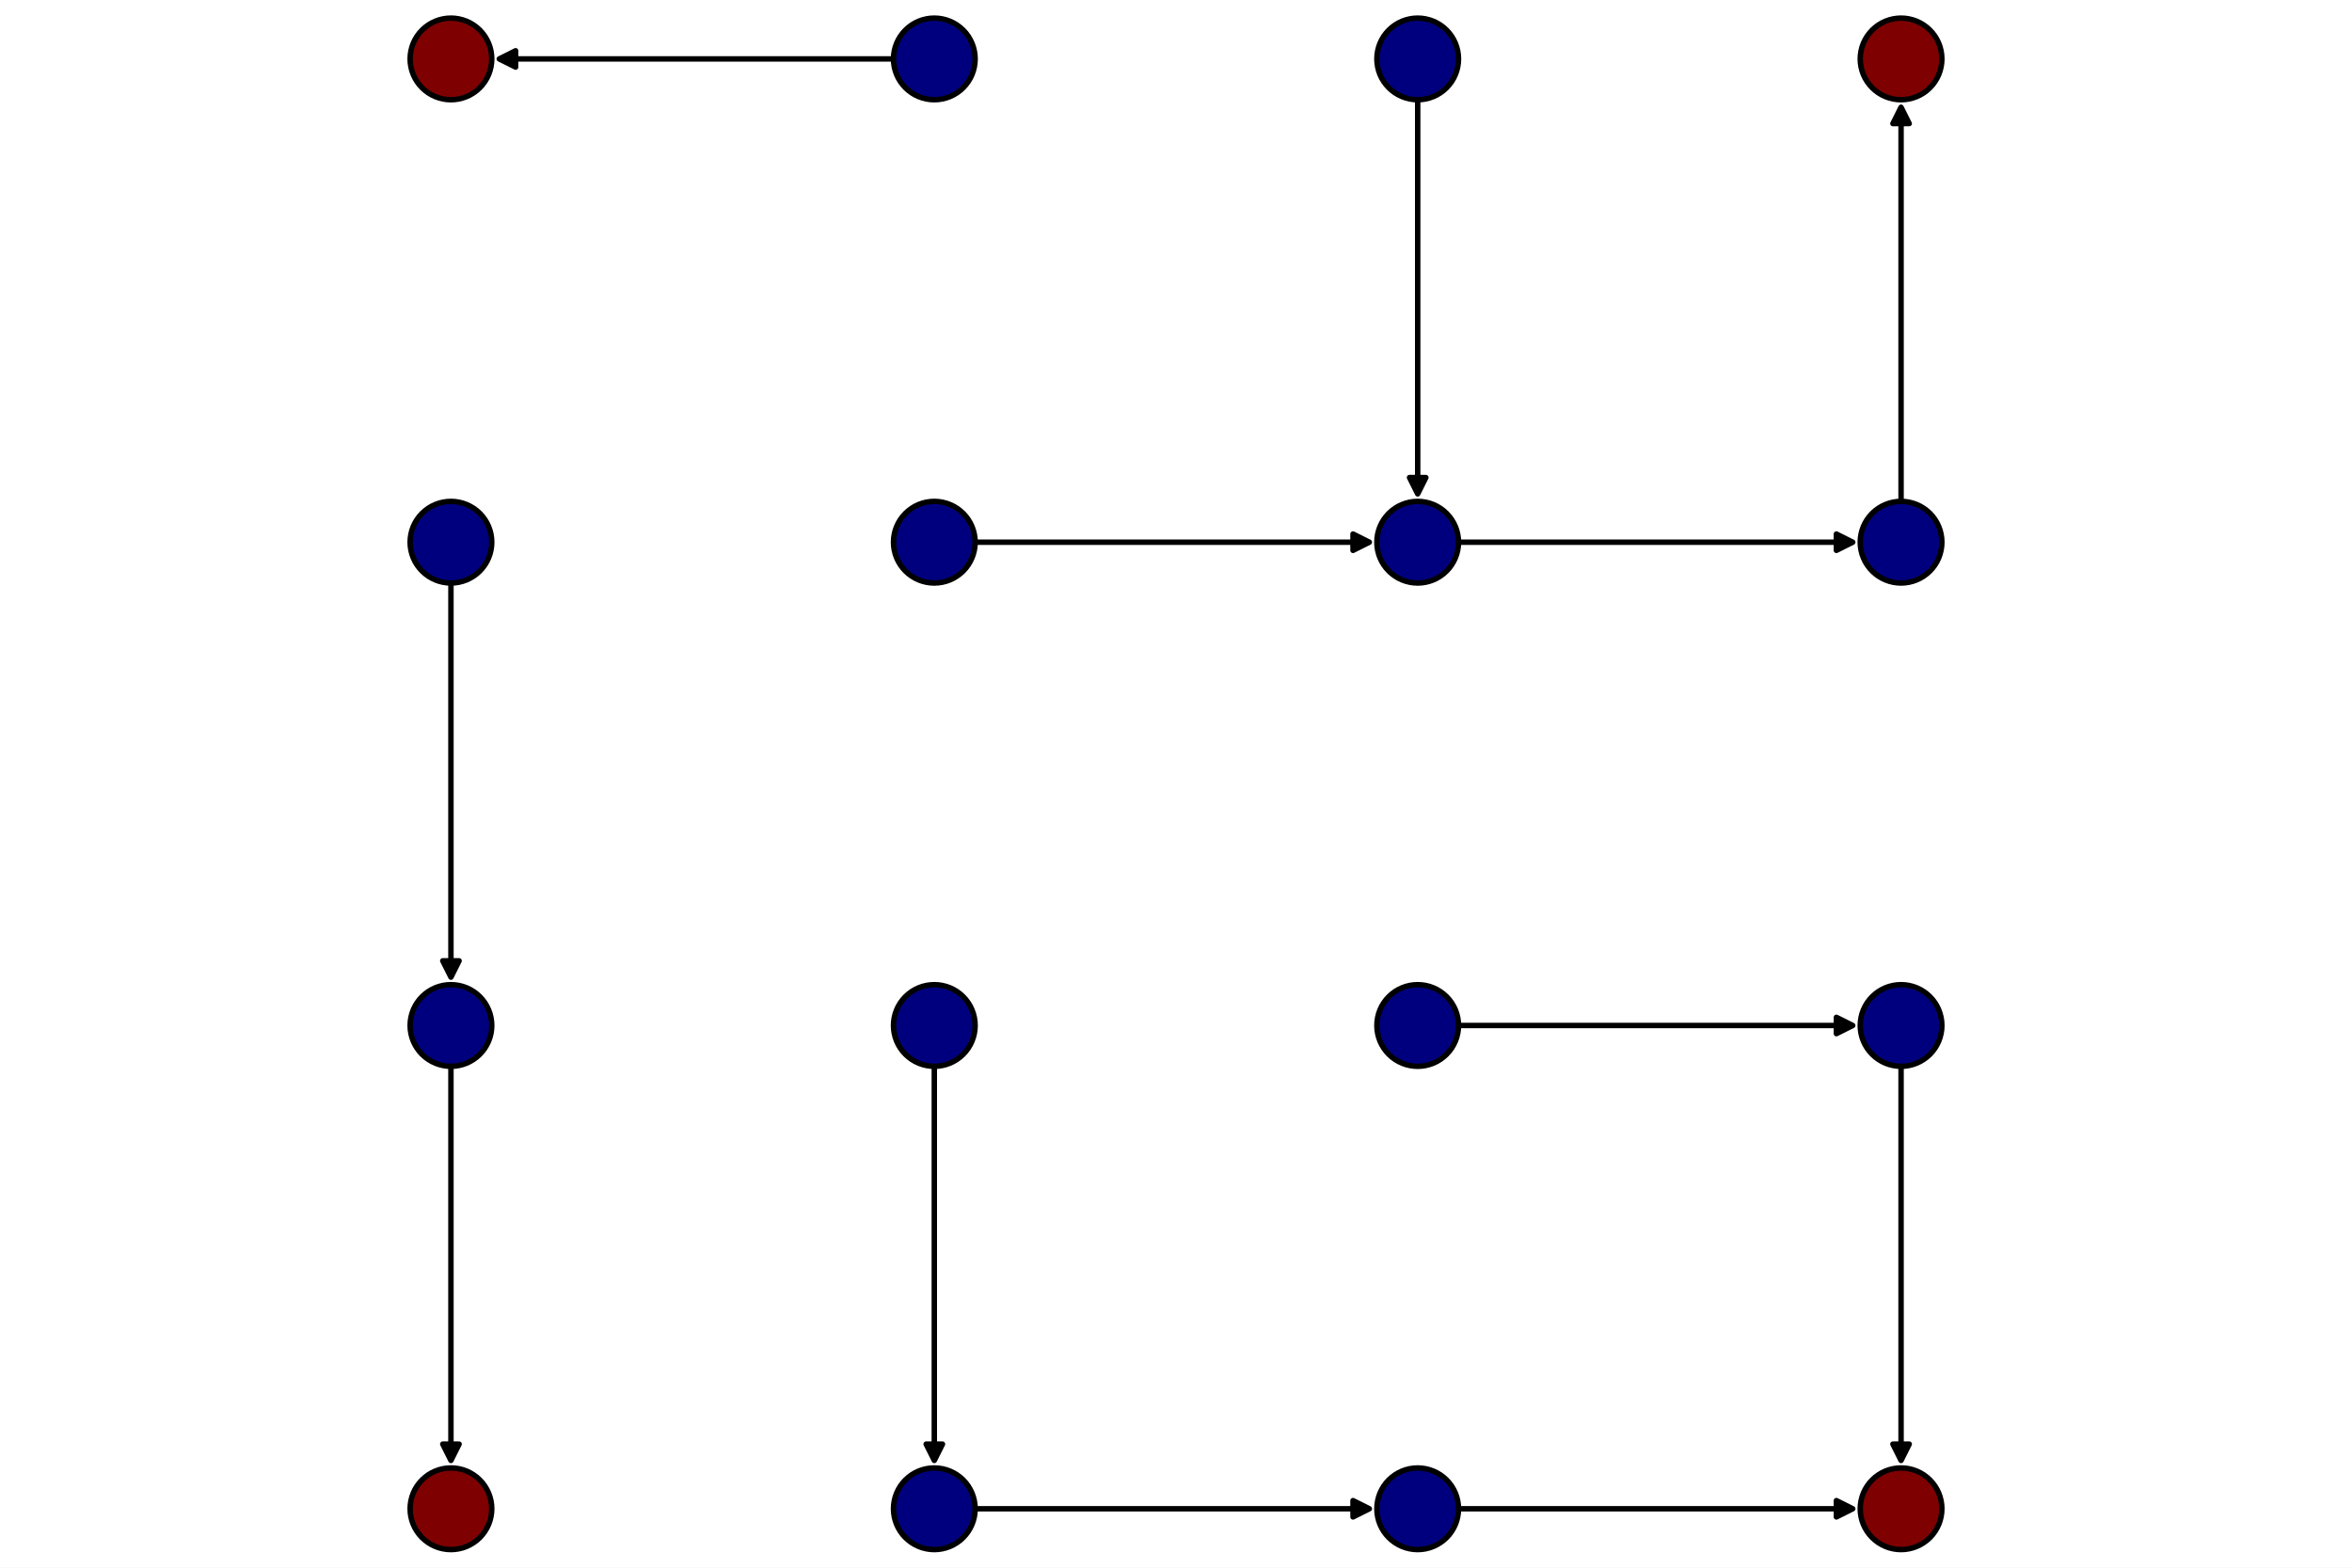
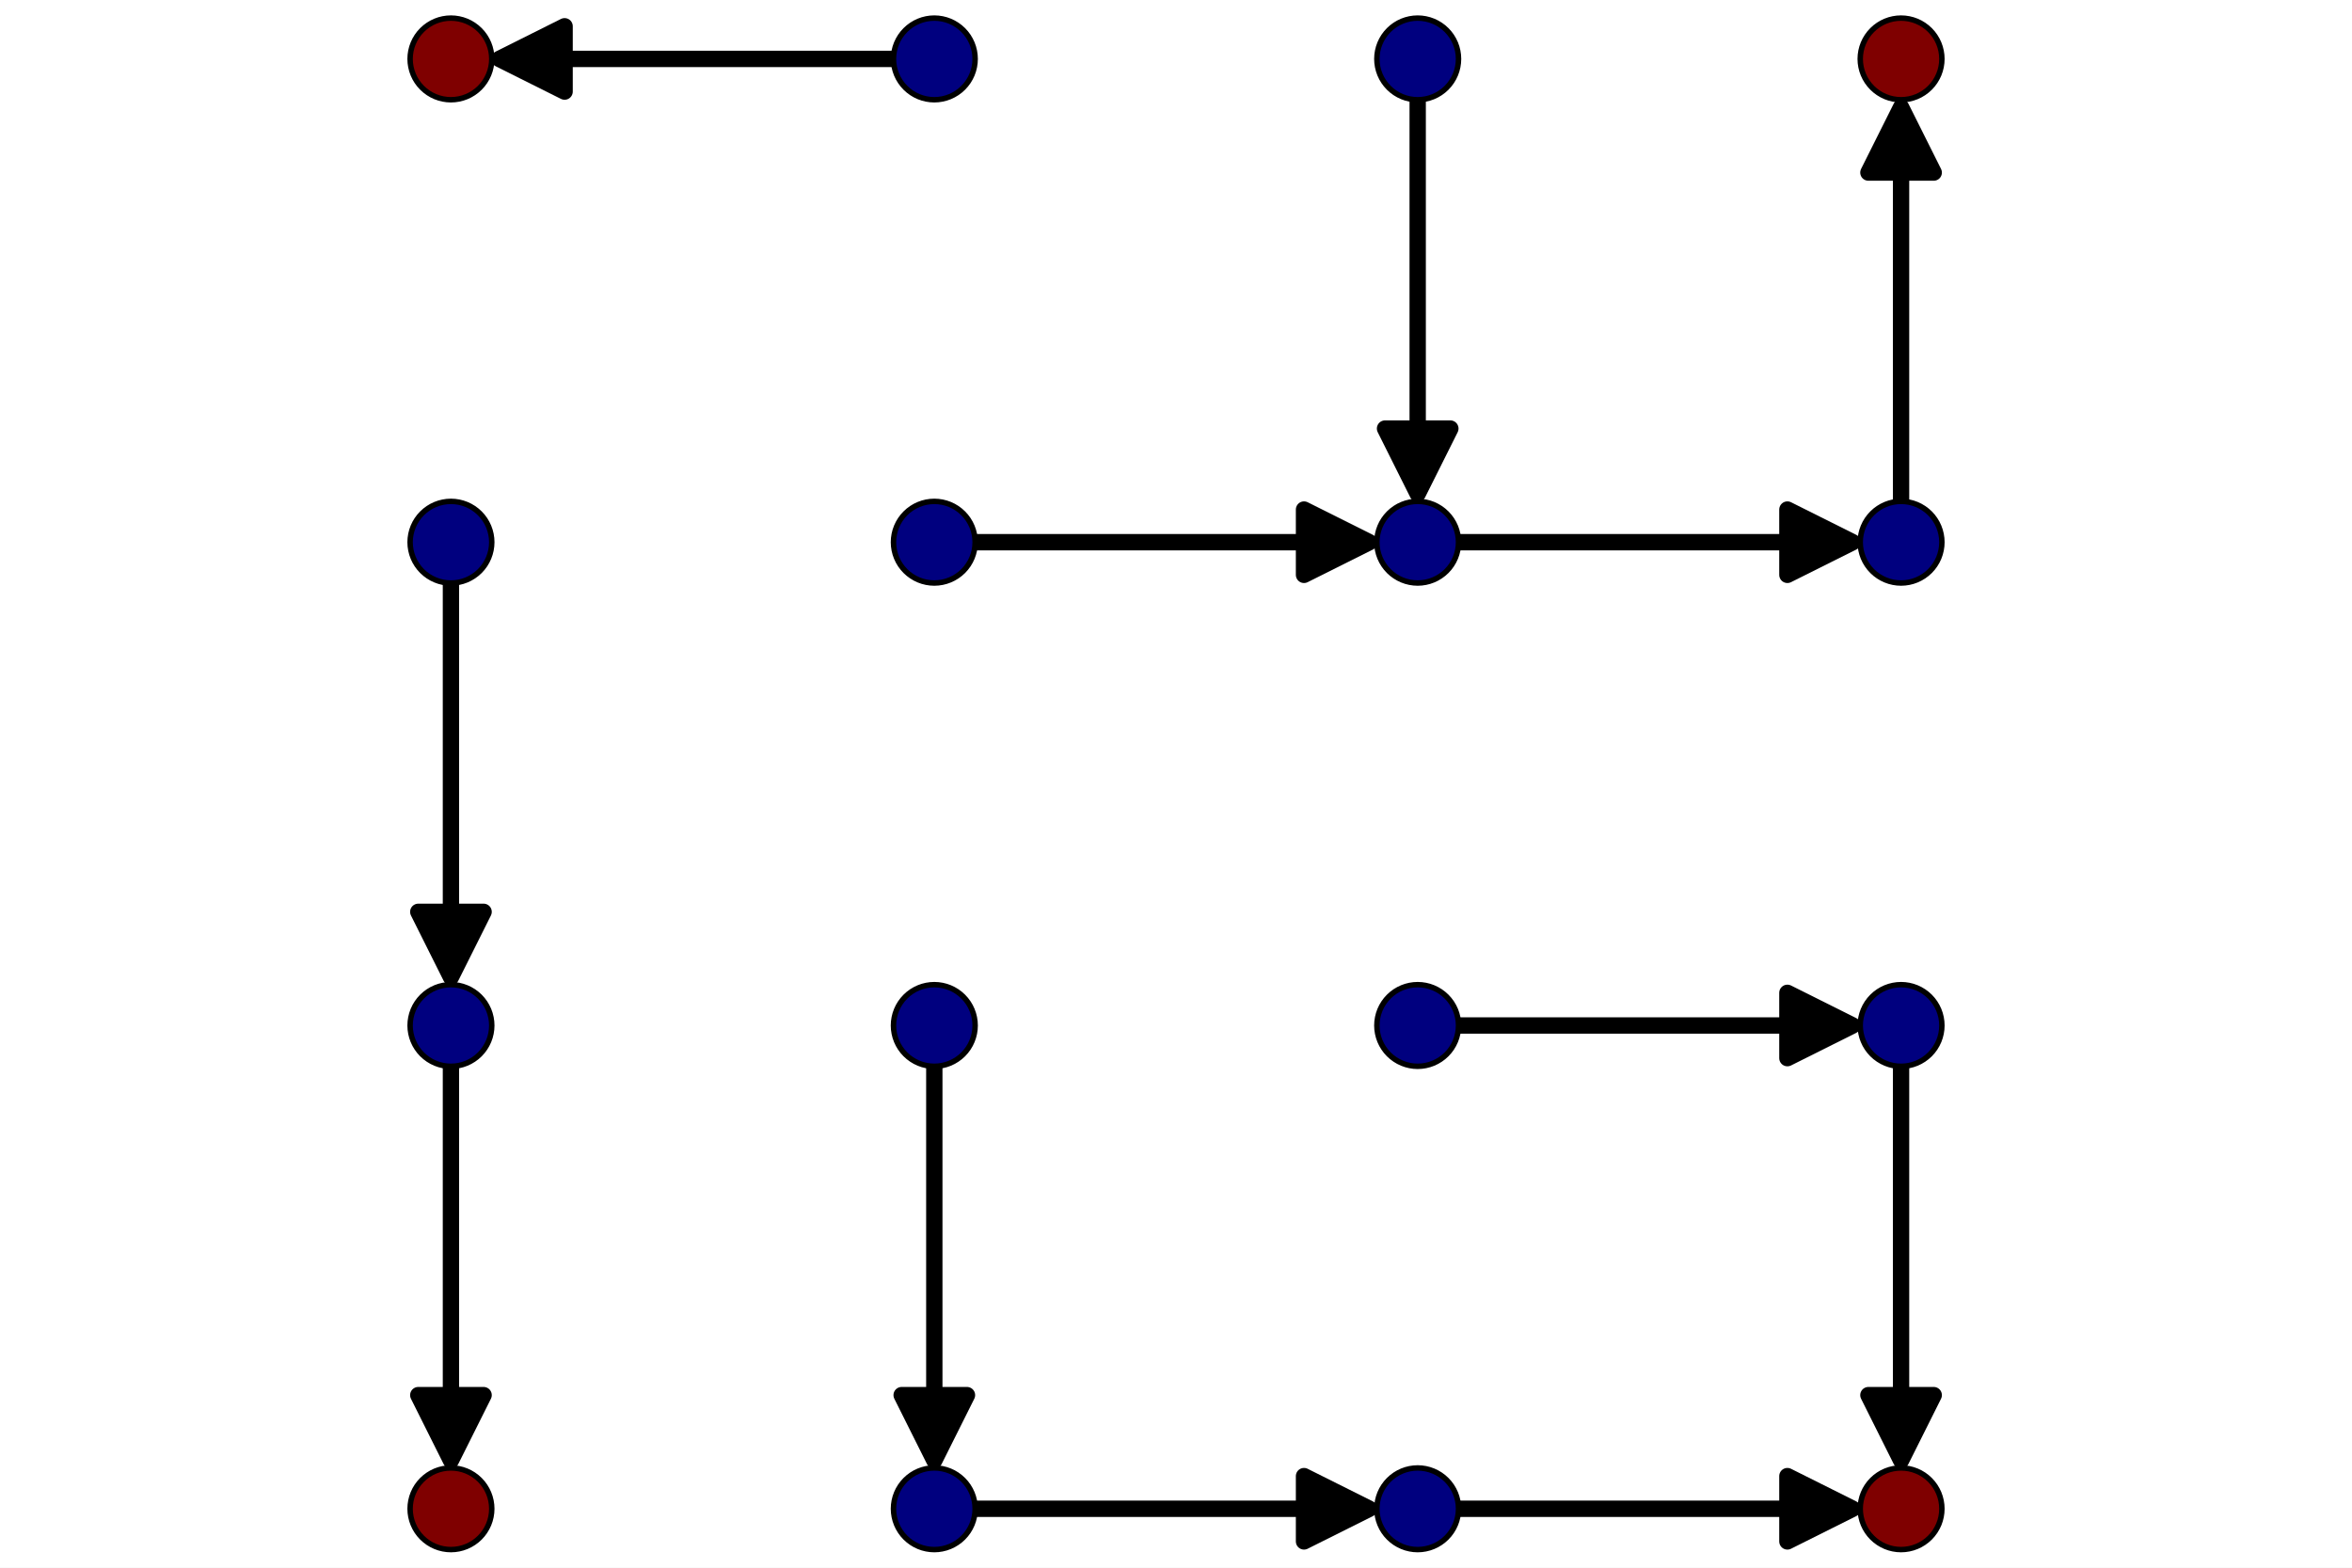
<svg xmlns="http://www.w3.org/2000/svg" xmlns:xlink="http://www.w3.org/1999/xlink" width="432pt" height="288pt" viewBox="0 0 432 288" version="1.1">
  <defs>
    <style type="text/css">*{stroke-linejoin: round; stroke-linecap: butt}</style>
  </defs>
  <g id="figure_1">
    <g id="patch_1">
      <path d="M 0 288  L 432 288  L 432 0  L 0 0  z " style="fill: #ffffff" />
    </g>
    <g id="axes_1">
      <g id="patch_2">
        <path d="M 74.835 285.165  L 357.165 285.165  L 357.165 2.835  L 74.835 2.835  z " style="fill: #ffffff" />
      </g>
      <g id="line2d_1">
-         <path d="M 171.608 277.175  L 251.513 277.175  " clip-path="url(#p1c9106ee86)" style="fill: none; stroke: #000000" />
+         <path d="M 171.608 277.175  L 251.513 277.175  " clip-path="url(#p33449857a2)" style="fill: none; stroke: #000000; stroke-width: 3" />
      </g>
      <g id="matplotlib.axis_1">
        <g id="xtick_1" />
        <g id="xtick_2" />
        <g id="xtick_3" />
        <g id="xtick_4" />
        <g id="xtick_5" />
        <g id="xtick_6" />
        <g id="xtick_7" />
      </g>
      <g id="matplotlib.axis_2">
        <g id="ytick_1" />
        <g id="ytick_2" />
        <g id="ytick_3" />
        <g id="ytick_4" />
        <g id="ytick_5" />
        <g id="ytick_6" />
        <g id="ytick_7" />
      </g>
      <g id="line2d_2">
-         <path d="M 260.392 277.175  L 340.297 277.175  " clip-path="url(#p1c9106ee86)" style="fill: none; stroke: #000000" />
+         <path d="M 260.392 277.175  L 340.297 277.175  " clip-path="url(#p33449857a2)" style="fill: none; stroke: #000000; stroke-width: 3" />
      </g>
      <g id="line2d_3">
-         <path d="M 82.825 188.392  L 82.825 268.297  " clip-path="url(#p1c9106ee86)" style="fill: none; stroke: #000000" />
+         <path d="M 82.825 188.392  L 82.825 268.297  " clip-path="url(#p33449857a2)" style="fill: none; stroke: #000000; stroke-width: 3" />
      </g>
      <g id="line2d_4">
-         <path d="M 171.608 188.392  L 171.608 268.297  " clip-path="url(#p1c9106ee86)" style="fill: none; stroke: #000000" />
+         <path d="M 171.608 188.392  L 171.608 268.297  " clip-path="url(#p33449857a2)" style="fill: none; stroke: #000000; stroke-width: 3" />
      </g>
      <g id="line2d_5">
-         <path d="M 260.392 188.392  L 340.297 188.392  " clip-path="url(#p1c9106ee86)" style="fill: none; stroke: #000000" />
+         <path d="M 260.392 188.392  L 340.297 188.392  " clip-path="url(#p33449857a2)" style="fill: none; stroke: #000000; stroke-width: 3" />
      </g>
      <g id="line2d_6">
-         <path d="M 349.175 188.392  L 349.175 268.297  " clip-path="url(#p1c9106ee86)" style="fill: none; stroke: #000000" />
+         <path d="M 349.175 188.392  L 349.175 268.297  " clip-path="url(#p33449857a2)" style="fill: none; stroke: #000000; stroke-width: 3" />
      </g>
      <g id="line2d_7">
-         <path d="M 82.825 99.608  L 82.825 179.513  " clip-path="url(#p1c9106ee86)" style="fill: none; stroke: #000000" />
+         <path d="M 82.825 99.608  L 82.825 179.513  " clip-path="url(#p33449857a2)" style="fill: none; stroke: #000000; stroke-width: 3" />
      </g>
      <g id="line2d_8">
-         <path d="M 171.608 99.608  L 251.513 99.608  " clip-path="url(#p1c9106ee86)" style="fill: none; stroke: #000000" />
+         <path d="M 171.608 99.608  L 251.513 99.608  " clip-path="url(#p33449857a2)" style="fill: none; stroke: #000000; stroke-width: 3" />
      </g>
      <g id="line2d_9">
-         <path d="M 260.392 99.608  L 340.297 99.608  " clip-path="url(#p1c9106ee86)" style="fill: none; stroke: #000000" />
+         <path d="M 260.392 99.608  L 340.297 99.608  " clip-path="url(#p33449857a2)" style="fill: none; stroke: #000000; stroke-width: 3" />
      </g>
      <g id="line2d_10">
-         <path d="M 349.175 99.608  L 349.175 19.703  " clip-path="url(#p1c9106ee86)" style="fill: none; stroke: #000000" />
+         <path d="M 349.175 99.608  L 349.175 19.703  " clip-path="url(#p33449857a2)" style="fill: none; stroke: #000000; stroke-width: 3" />
      </g>
      <g id="line2d_11">
-         <path d="M 171.608 10.825  L 91.703 10.825  " clip-path="url(#p1c9106ee86)" style="fill: none; stroke: #000000" />
+         <path d="M 171.608 10.825  L 91.703 10.825  " clip-path="url(#p33449857a2)" style="fill: none; stroke: #000000; stroke-width: 3" />
      </g>
      <g id="line2d_12">
-         <path d="M 260.392 10.825  L 260.392 90.73  " clip-path="url(#p1c9106ee86)" style="fill: none; stroke: #000000" />
+         <path d="M 260.392 10.825  L 260.392 90.73  " clip-path="url(#p33449857a2)" style="fill: none; stroke: #000000; stroke-width: 3" />
      </g>
      <g id="PathCollection_1">
        <defs>
-           <path id="mc13b77e2d5" d="M 0 7.5  C 1.989 7.5 3.897 6.71 5.303 5.303  C 6.71 3.897 7.5 1.989 7.5 0  C 7.5 -1.989 6.71 -3.897 5.303 -5.303  C 3.897 -6.71 1.989 -7.5 0 -7.5  C -1.989 -7.5 -3.897 -6.71 -5.303 -5.303  C -6.71 -3.897 -7.5 -1.989 -7.5 0  C -7.5 1.989 -6.71 3.897 -5.303 5.303  C -3.897 6.71 -1.989 7.5 0 7.5  z " style="stroke: #000000" />
+           <path id="m607c150f3c" d="M 0 7.5  C 1.989 7.5 3.897 6.71 5.303 5.303  C 6.71 3.897 7.5 1.989 7.5 0  C 7.5 -1.989 6.71 -3.897 5.303 -5.303  C 3.897 -6.71 1.989 -7.5 0 -7.5  C -1.989 -7.5 -3.897 -6.71 -5.303 -5.303  C -6.71 -3.897 -7.5 -1.989 -7.5 0  C -7.5 1.989 -6.71 3.897 -5.303 5.303  C -3.897 6.71 -1.989 7.5 0 7.5  z " style="stroke: #000000" />
        </defs>
-         <g clip-path="url(#p1c9106ee86)">
-           <use xlink:href="#mc13b77e2d5" x="82.825" y="277.175" style="fill: #7f0000; stroke: #000000" />
+         <g clip-path="url(#p33449857a2)">
+           <use xlink:href="#m607c150f3c" x="82.825" y="277.175" style="fill: #7f0000; stroke: #000000" />
        </g>
      </g>
      <g id="PathCollection_2">
        <defs>
-           <path id="mae619fef32" d="M 0 7.5  C 1.989 7.5 3.897 6.71 5.303 5.303  C 6.71 3.897 7.5 1.989 7.5 0  C 7.5 -1.989 6.71 -3.897 5.303 -5.303  C 3.897 -6.71 1.989 -7.5 0 -7.5  C -1.989 -7.5 -3.897 -6.71 -5.303 -5.303  C -6.71 -3.897 -7.5 -1.989 -7.5 0  C -7.5 1.989 -6.71 3.897 -5.303 5.303  C -3.897 6.71 -1.989 7.5 0 7.5  z " style="stroke: #000000" />
+           <path id="m1276782770" d="M 0 7.5  C 1.989 7.5 3.897 6.71 5.303 5.303  C 6.71 3.897 7.5 1.989 7.5 0  C 7.5 -1.989 6.71 -3.897 5.303 -5.303  C 3.897 -6.71 1.989 -7.5 0 -7.5  C -1.989 -7.5 -3.897 -6.71 -5.303 -5.303  C -6.71 -3.897 -7.5 -1.989 -7.5 0  C -7.5 1.989 -6.71 3.897 -5.303 5.303  C -3.897 6.71 -1.989 7.5 0 7.5  z " style="stroke: #000000" />
        </defs>
-         <g clip-path="url(#p1c9106ee86)">
-           <use xlink:href="#mae619fef32" x="171.608" y="277.175" style="fill: #00007f; stroke: #000000" />
+         <g clip-path="url(#p33449857a2)">
+           <use xlink:href="#m1276782770" x="171.608" y="277.175" style="fill: #00007f; stroke: #000000" />
        </g>
      </g>
      <g id="PathCollection_3">
-         <g clip-path="url(#p1c9106ee86)">
-           <use xlink:href="#mae619fef32" x="260.392" y="277.175" style="fill: #00007f; stroke: #000000" />
+         <g clip-path="url(#p33449857a2)">
+           <use xlink:href="#m1276782770" x="260.392" y="277.175" style="fill: #00007f; stroke: #000000" />
        </g>
      </g>
      <g id="PathCollection_4">
-         <g clip-path="url(#p1c9106ee86)">
-           <use xlink:href="#mc13b77e2d5" x="349.175" y="277.175" style="fill: #7f0000; stroke: #000000" />
+         <g clip-path="url(#p33449857a2)">
+           <use xlink:href="#m607c150f3c" x="349.175" y="277.175" style="fill: #7f0000; stroke: #000000" />
        </g>
      </g>
      <g id="PathCollection_5">
-         <g clip-path="url(#p1c9106ee86)">
-           <use xlink:href="#mae619fef32" x="82.825" y="188.392" style="fill: #00007f; stroke: #000000" />
+         <g clip-path="url(#p33449857a2)">
+           <use xlink:href="#m1276782770" x="82.825" y="188.392" style="fill: #00007f; stroke: #000000" />
        </g>
      </g>
      <g id="PathCollection_6">
-         <g clip-path="url(#p1c9106ee86)">
-           <use xlink:href="#mae619fef32" x="171.608" y="188.392" style="fill: #00007f; stroke: #000000" />
+         <g clip-path="url(#p33449857a2)">
+           <use xlink:href="#m1276782770" x="171.608" y="188.392" style="fill: #00007f; stroke: #000000" />
        </g>
      </g>
      <g id="PathCollection_7">
-         <g clip-path="url(#p1c9106ee86)">
-           <use xlink:href="#mae619fef32" x="260.392" y="188.392" style="fill: #00007f; stroke: #000000" />
+         <g clip-path="url(#p33449857a2)">
+           <use xlink:href="#m1276782770" x="260.392" y="188.392" style="fill: #00007f; stroke: #000000" />
        </g>
      </g>
      <g id="PathCollection_8">
-         <g clip-path="url(#p1c9106ee86)">
-           <use xlink:href="#mae619fef32" x="349.175" y="188.392" style="fill: #00007f; stroke: #000000" />
+         <g clip-path="url(#p33449857a2)">
+           <use xlink:href="#m1276782770" x="349.175" y="188.392" style="fill: #00007f; stroke: #000000" />
        </g>
      </g>
      <g id="PathCollection_9">
-         <g clip-path="url(#p1c9106ee86)">
-           <use xlink:href="#mae619fef32" x="82.825" y="99.608" style="fill: #00007f; stroke: #000000" />
+         <g clip-path="url(#p33449857a2)">
+           <use xlink:href="#m1276782770" x="82.825" y="99.608" style="fill: #00007f; stroke: #000000" />
        </g>
      </g>
      <g id="PathCollection_10">
-         <g clip-path="url(#p1c9106ee86)">
-           <use xlink:href="#mae619fef32" x="171.608" y="99.608" style="fill: #00007f; stroke: #000000" />
+         <g clip-path="url(#p33449857a2)">
+           <use xlink:href="#m1276782770" x="171.608" y="99.608" style="fill: #00007f; stroke: #000000" />
        </g>
      </g>
      <g id="PathCollection_11">
-         <g clip-path="url(#p1c9106ee86)">
-           <use xlink:href="#mae619fef32" x="260.392" y="99.608" style="fill: #00007f; stroke: #000000" />
+         <g clip-path="url(#p33449857a2)">
+           <use xlink:href="#m1276782770" x="260.392" y="99.608" style="fill: #00007f; stroke: #000000" />
        </g>
      </g>
      <g id="PathCollection_12">
-         <g clip-path="url(#p1c9106ee86)">
-           <use xlink:href="#mae619fef32" x="349.175" y="99.608" style="fill: #00007f; stroke: #000000" />
+         <g clip-path="url(#p33449857a2)">
+           <use xlink:href="#m1276782770" x="349.175" y="99.608" style="fill: #00007f; stroke: #000000" />
        </g>
      </g>
      <g id="PathCollection_13">
-         <g clip-path="url(#p1c9106ee86)">
-           <use xlink:href="#mc13b77e2d5" x="82.825" y="10.825" style="fill: #7f0000; stroke: #000000" />
+         <g clip-path="url(#p33449857a2)">
+           <use xlink:href="#m607c150f3c" x="82.825" y="10.825" style="fill: #7f0000; stroke: #000000" />
        </g>
      </g>
      <g id="PathCollection_14">
-         <g clip-path="url(#p1c9106ee86)">
-           <use xlink:href="#mae619fef32" x="171.608" y="10.825" style="fill: #00007f; stroke: #000000" />
+         <g clip-path="url(#p33449857a2)">
+           <use xlink:href="#m1276782770" x="171.608" y="10.825" style="fill: #00007f; stroke: #000000" />
        </g>
      </g>
      <g id="PathCollection_15">
-         <g clip-path="url(#p1c9106ee86)">
-           <use xlink:href="#mae619fef32" x="260.392" y="10.825" style="fill: #00007f; stroke: #000000" />
+         <g clip-path="url(#p33449857a2)">
+           <use xlink:href="#m1276782770" x="260.392" y="10.825" style="fill: #00007f; stroke: #000000" />
        </g>
      </g>
      <g id="PathCollection_16">
-         <g clip-path="url(#p1c9106ee86)">
-           <use xlink:href="#mc13b77e2d5" x="349.175" y="10.825" style="fill: #7f0000; stroke: #000000" />
+         <g clip-path="url(#p33449857a2)">
+           <use xlink:href="#m607c150f3c" x="349.175" y="10.825" style="fill: #7f0000; stroke: #000000" />
        </g>
      </g>
      <g id="patch_3">
-         <path d="M 248.513 275.675  Q 250.013 276.425 251.513 277.175  Q 250.013 277.925 248.513 278.675  z " style="stroke: #000000; stroke-linecap: round" />
+         <path d="M 239.513 271.175  Q 245.513 274.175 251.513 277.175  Q 245.513 280.175 239.513 283.175  z " style="stroke: #000000; stroke-width: 3; stroke-linecap: round" />
      </g>
      <g id="patch_4">
-         <path d="M 337.297 275.675  Q 338.797 276.425 340.297 277.175  Q 338.797 277.925 337.297 278.675  z " style="stroke: #000000; stroke-linecap: round" />
+         <path d="M 328.297 271.175  Q 334.297 274.175 340.297 277.175  Q 334.297 280.175 328.297 283.175  z " style="stroke: #000000; stroke-width: 3; stroke-linecap: round" />
      </g>
      <g id="patch_5">
-         <path d="M 84.325 265.297  Q 83.575 266.797 82.825 268.297  Q 82.075 266.797 81.325 265.297  z " style="stroke: #000000; stroke-linecap: round" />
+         <path d="M 88.825 256.297  Q 85.825 262.297 82.825 268.297  Q 79.825 262.297 76.825 256.297  z " style="stroke: #000000; stroke-width: 3; stroke-linecap: round" />
      </g>
      <g id="patch_6">
-         <path d="M 173.108 265.297  Q 172.358 266.797 171.608 268.297  Q 170.858 266.797 170.108 265.297  z " style="stroke: #000000; stroke-linecap: round" />
+         <path d="M 177.608 256.297  Q 174.608 262.297 171.608 268.297  Q 168.608 262.297 165.608 256.297  z " style="stroke: #000000; stroke-width: 3; stroke-linecap: round" />
      </g>
      <g id="patch_7">
-         <path d="M 337.297 186.892  Q 338.797 187.642 340.297 188.392  Q 338.797 189.142 337.297 189.892  z " style="stroke: #000000; stroke-linecap: round" />
+         <path d="M 328.297 182.392  Q 334.297 185.392 340.297 188.392  Q 334.297 191.392 328.297 194.392  z " style="stroke: #000000; stroke-width: 3; stroke-linecap: round" />
      </g>
      <g id="patch_8">
-         <path d="M 350.675 265.297  Q 349.925 266.797 349.175 268.297  Q 348.425 266.797 347.675 265.297  z " style="stroke: #000000; stroke-linecap: round" />
+         <path d="M 355.175 256.297  Q 352.175 262.297 349.175 268.297  Q 346.175 262.297 343.175 256.297  z " style="stroke: #000000; stroke-width: 3; stroke-linecap: round" />
      </g>
      <g id="patch_9">
-         <path d="M 84.325 176.513  Q 83.575 178.013 82.825 179.513  Q 82.075 178.013 81.325 176.513  z " style="stroke: #000000; stroke-linecap: round" />
+         <path d="M 88.825 167.513  Q 85.825 173.513 82.825 179.513  Q 79.825 173.513 76.825 167.513  z " style="stroke: #000000; stroke-width: 3; stroke-linecap: round" />
      </g>
      <g id="patch_10">
-         <path d="M 248.513 98.108  Q 250.013 98.858 251.513 99.608  Q 250.013 100.358 248.513 101.108  z " style="stroke: #000000; stroke-linecap: round" />
+         <path d="M 239.513 93.608  Q 245.513 96.608 251.513 99.608  Q 245.513 102.608 239.513 105.608  z " style="stroke: #000000; stroke-width: 3; stroke-linecap: round" />
      </g>
      <g id="patch_11">
-         <path d="M 337.297 98.108  Q 338.797 98.858 340.297 99.608  Q 338.797 100.358 337.297 101.108  z " style="stroke: #000000; stroke-linecap: round" />
+         <path d="M 328.297 93.608  Q 334.297 96.608 340.297 99.608  Q 334.297 102.608 328.297 105.608  z " style="stroke: #000000; stroke-width: 3; stroke-linecap: round" />
      </g>
      <g id="patch_12">
-         <path d="M 347.675 22.703  Q 348.425 21.203 349.175 19.703  Q 349.925 21.203 350.675 22.703  z " style="stroke: #000000; stroke-linecap: round" />
+         <path d="M 343.175 31.703  Q 346.175 25.703 349.175 19.703  Q 352.175 25.703 355.175 31.703  z " style="stroke: #000000; stroke-width: 3; stroke-linecap: round" />
      </g>
      <g id="patch_13">
-         <path d="M 94.703 12.325  Q 93.203 11.575 91.703 10.825  Q 93.203 10.075 94.703 9.325  z " style="stroke: #000000; stroke-linecap: round" />
+         <path d="M 103.703 16.825  Q 97.703 13.825 91.703 10.825  Q 97.703 7.825 103.703 4.825  z " style="stroke: #000000; stroke-width: 3; stroke-linecap: round" />
      </g>
      <g id="patch_14">
-         <path d="M 261.892 87.73  Q 261.142 89.23 260.392 90.73  Q 259.642 89.23 258.892 87.73  z " style="stroke: #000000; stroke-linecap: round" />
+         <path d="M 266.392 78.73  Q 263.392 84.73 260.392 90.73  Q 257.392 84.73 254.392 78.73  z " style="stroke: #000000; stroke-width: 3; stroke-linecap: round" />
      </g>
    </g>
  </g>
  <defs>
-     <clipPath id="p1c9106ee86">
+     <clipPath id="p33449857a2">
      <rect x="74.835" y="2.835" width="282.331" height="282.331" />
    </clipPath>
  </defs>
</svg>
